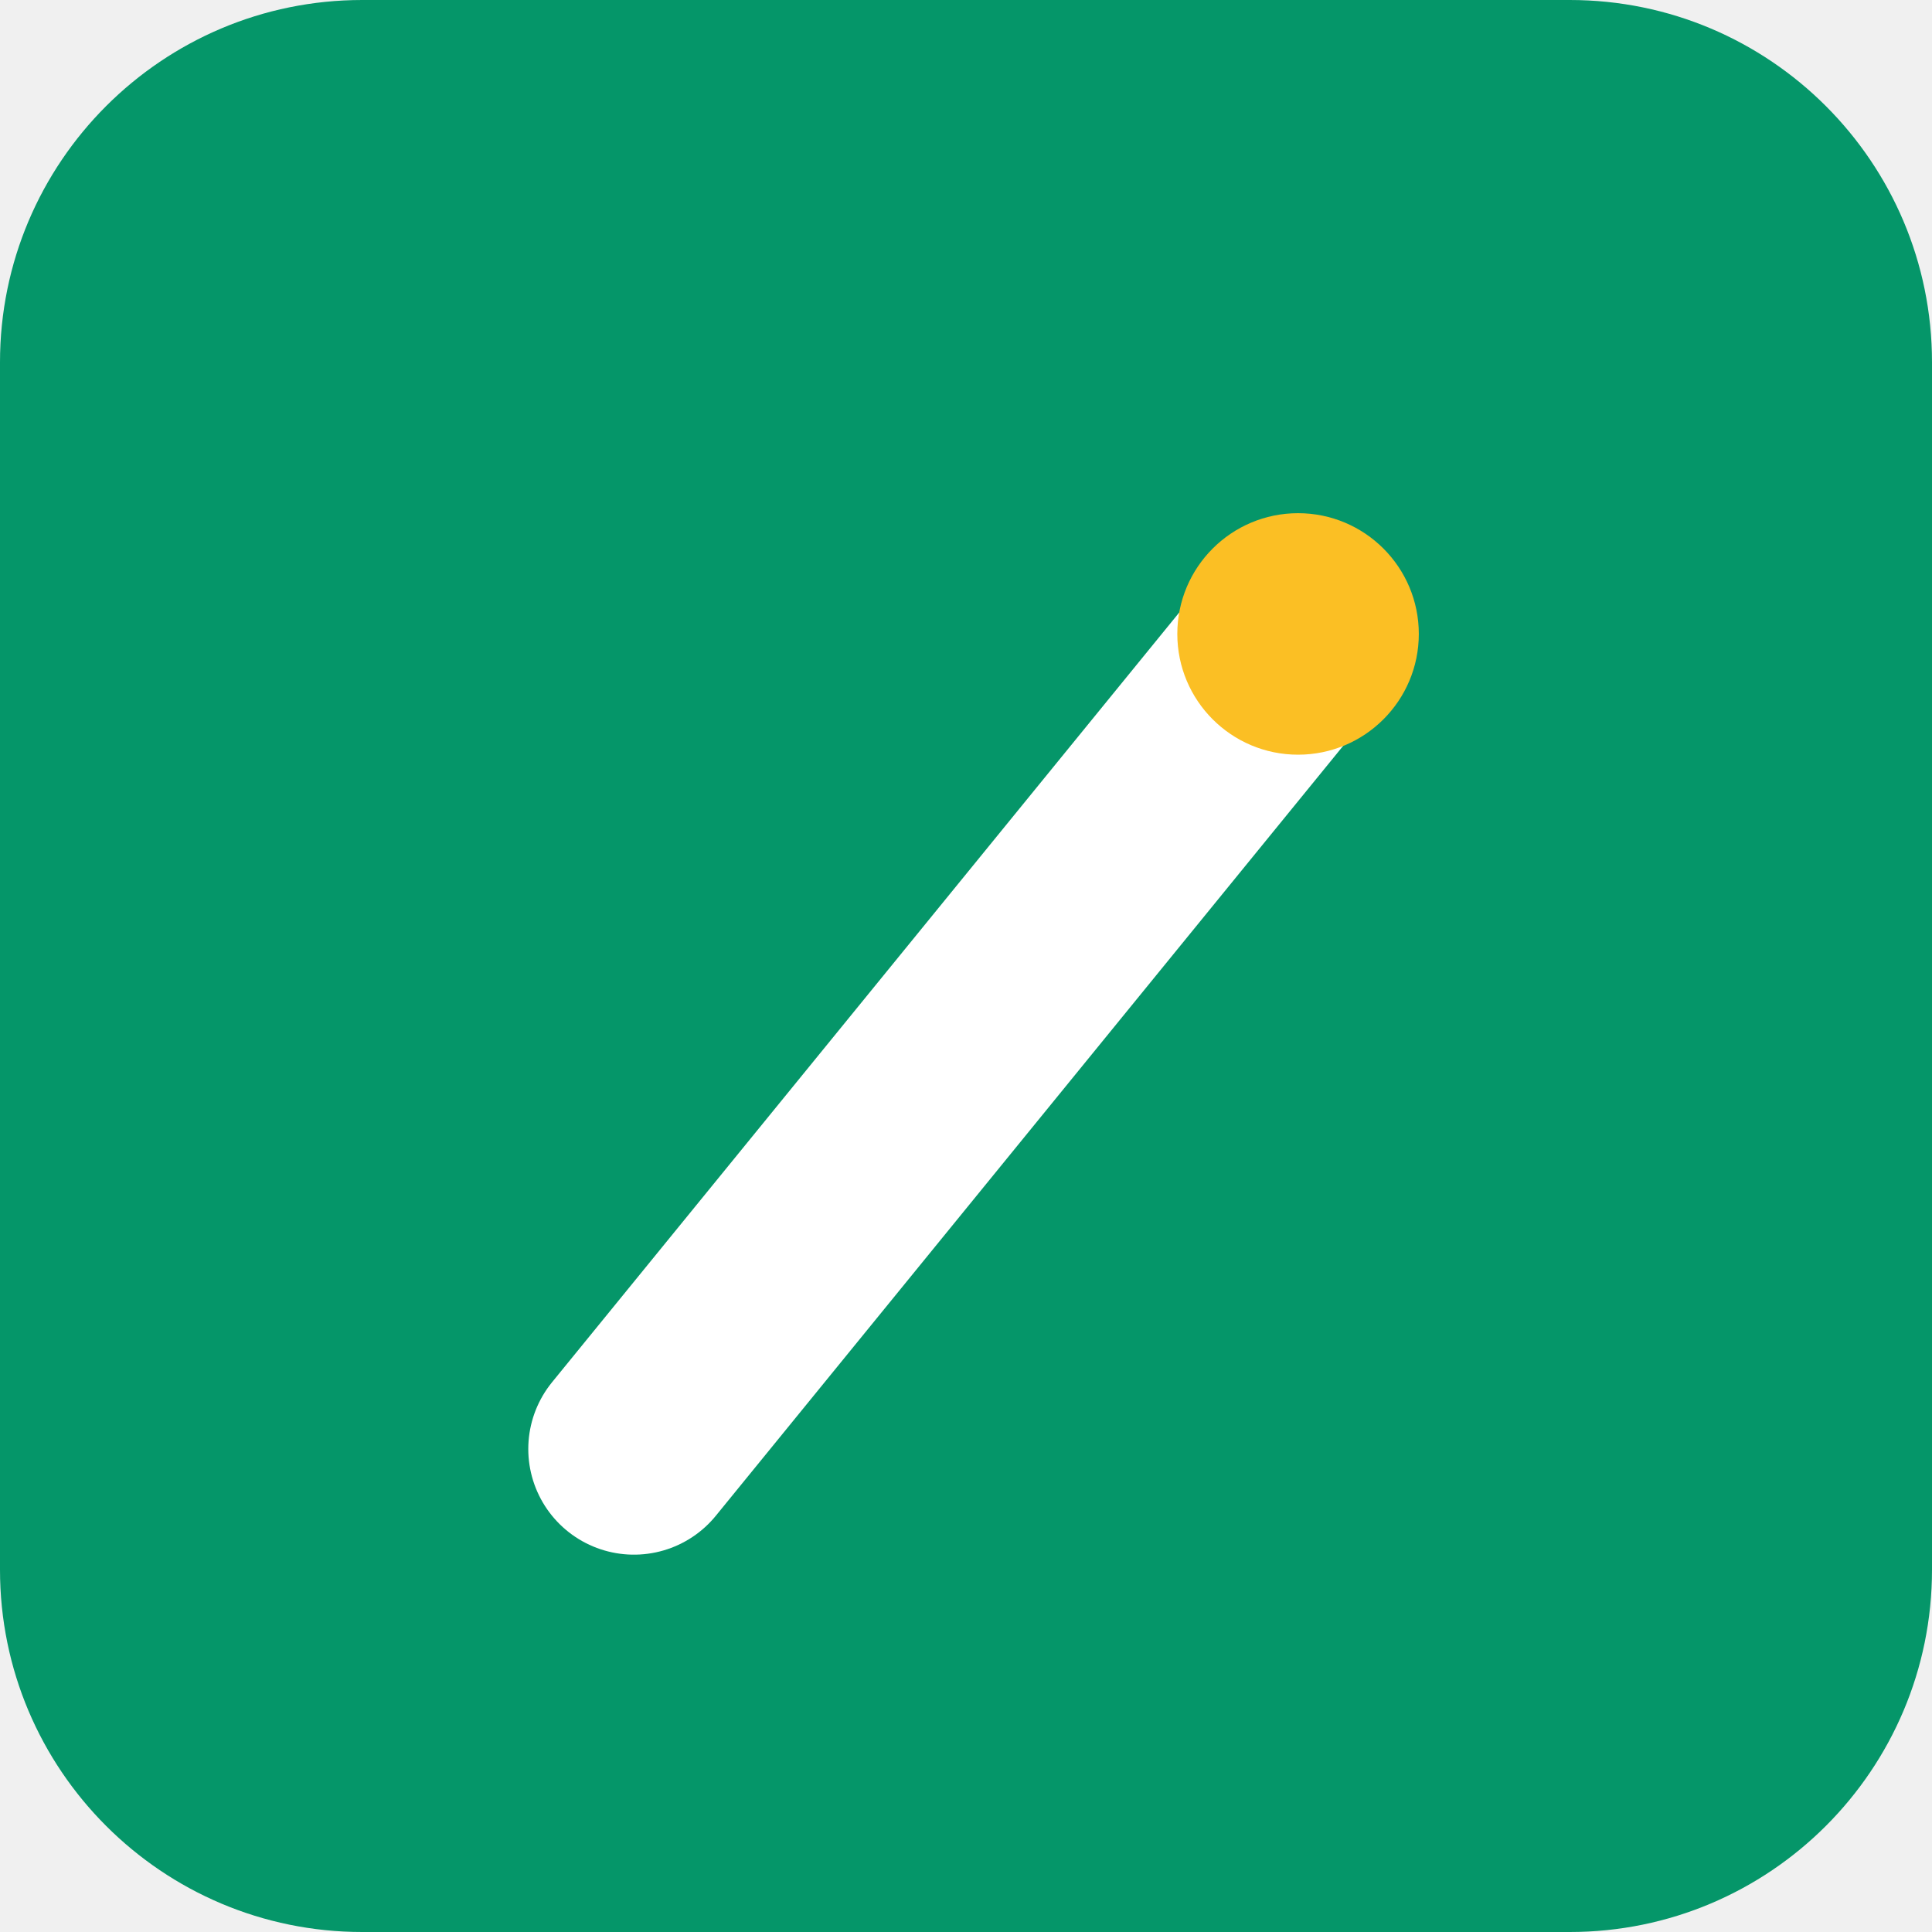
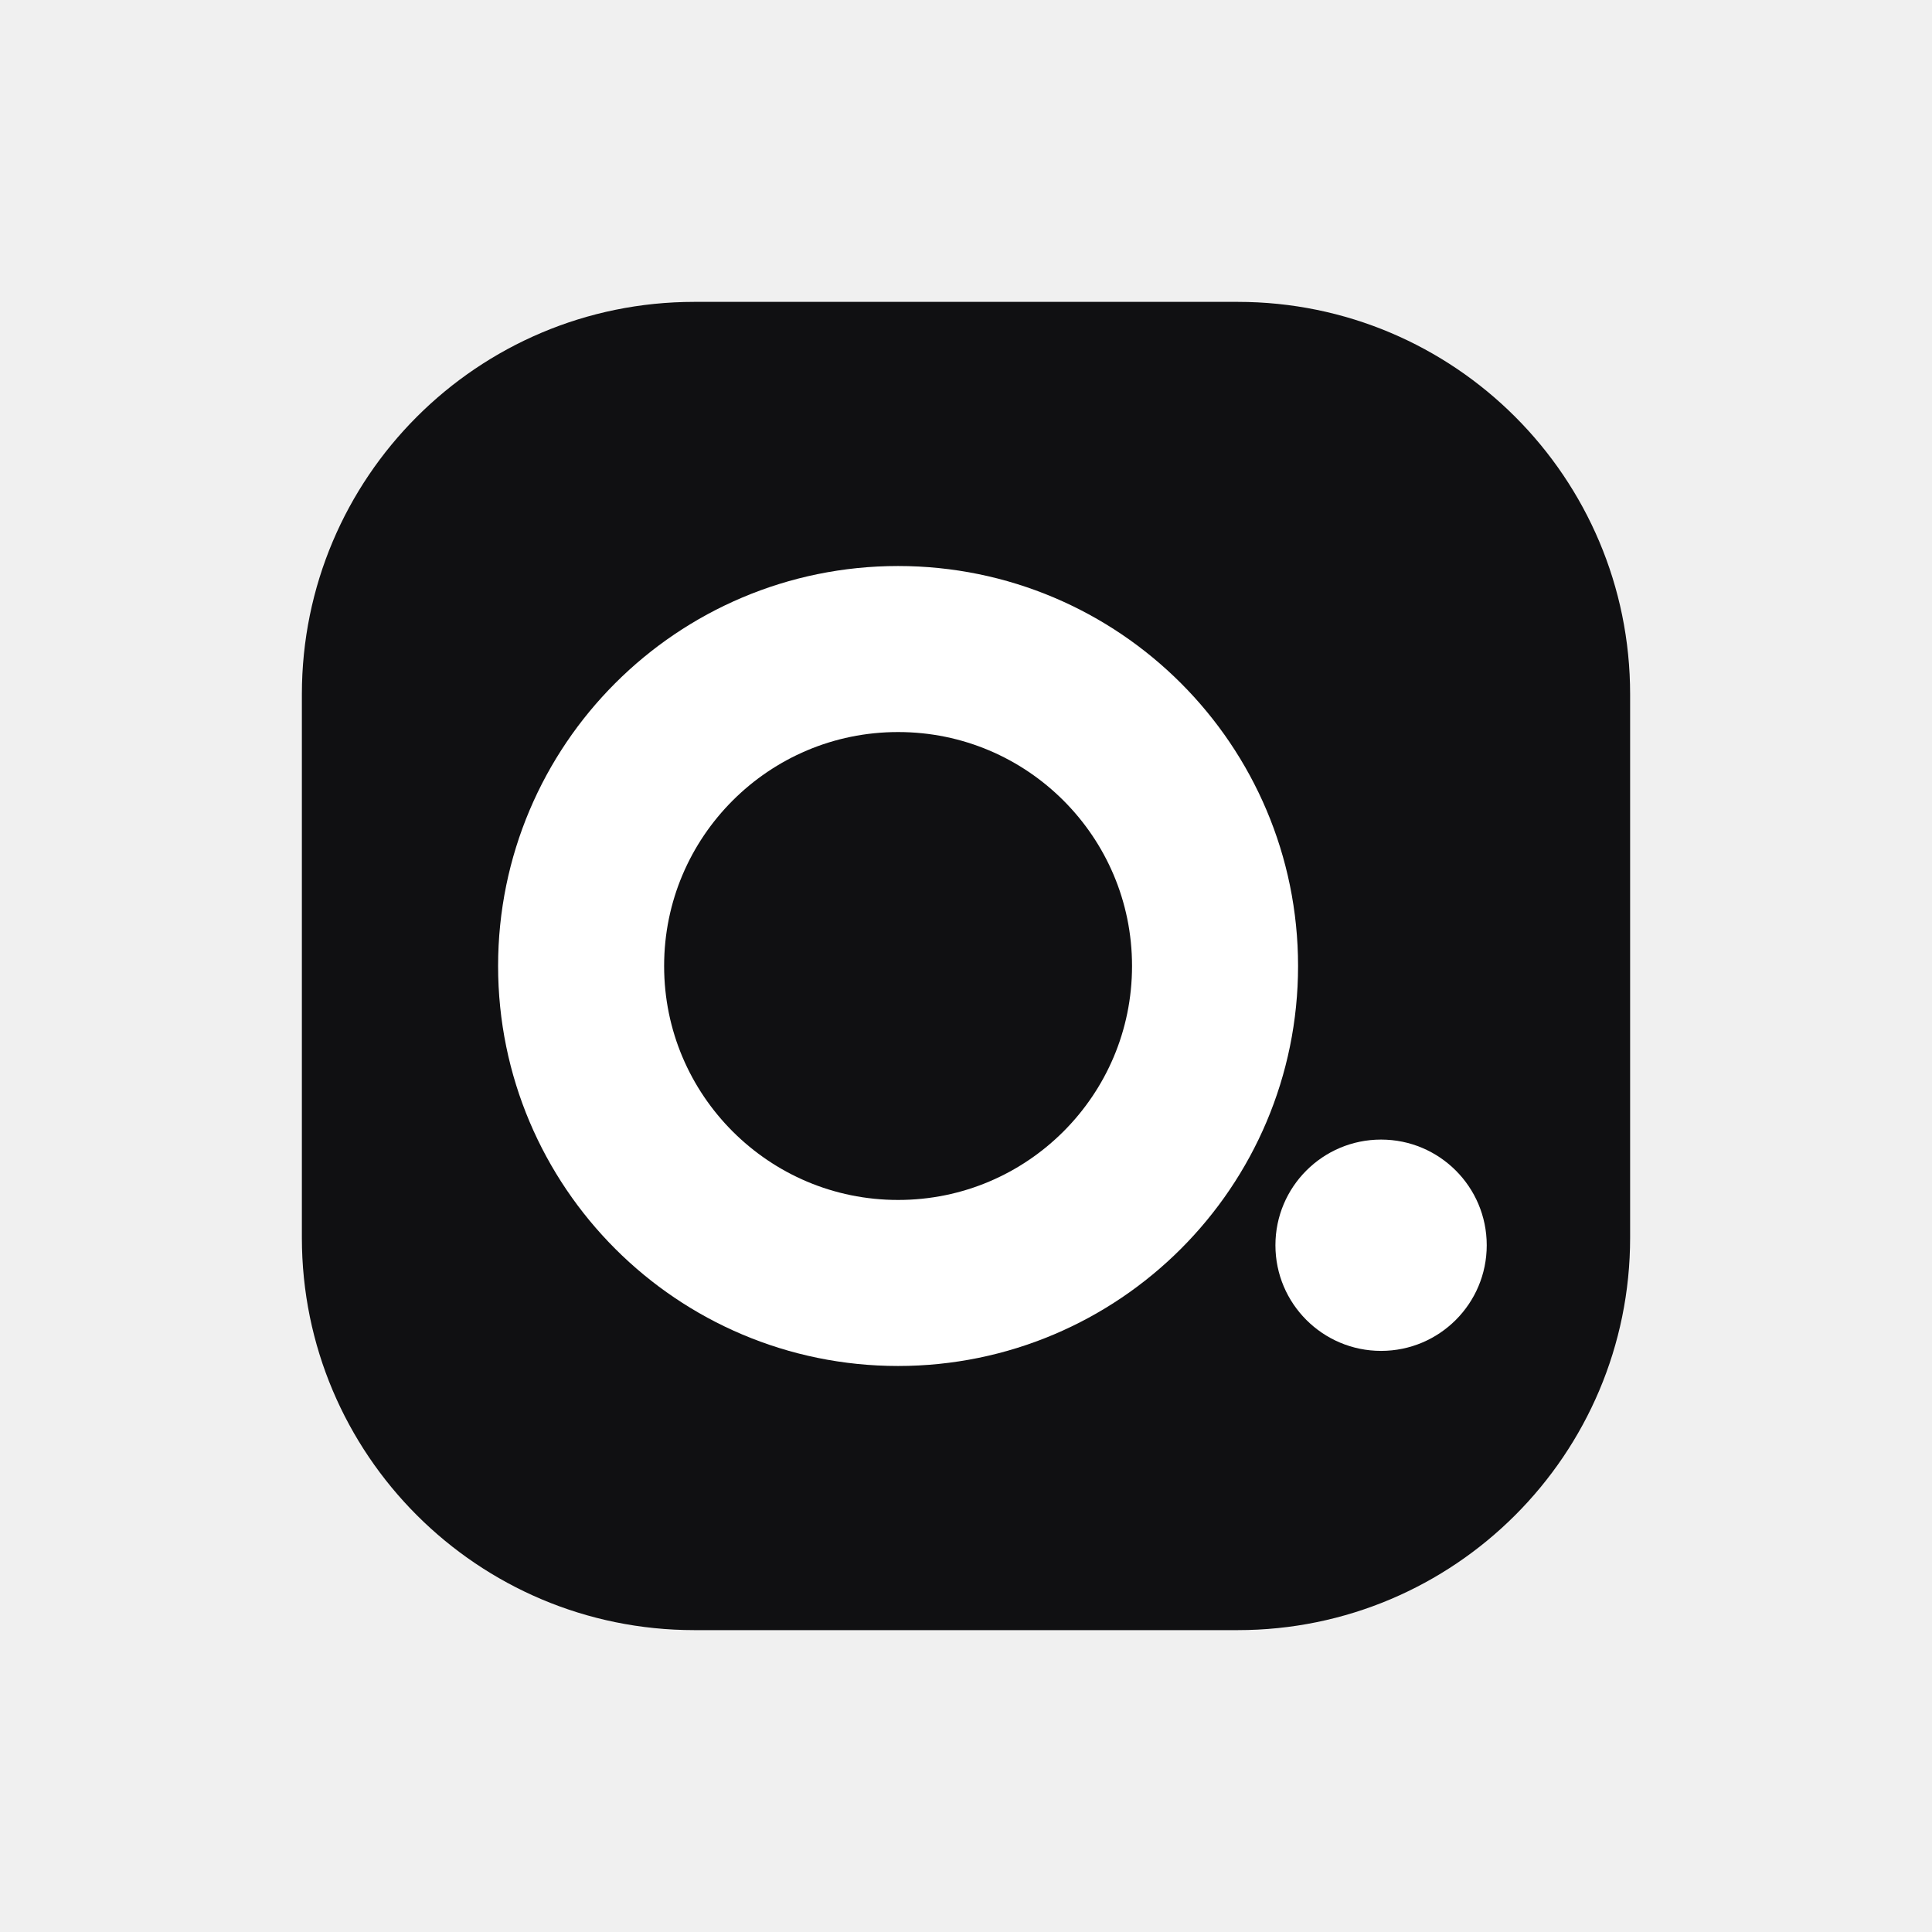
<svg xmlns="http://www.w3.org/2000/svg" viewBox="0 0 512 512">
-   <rect width="512" height="512" rx="96" fill="#059669" />
-   <path d="M168 384 L344 168" stroke="white" stroke-width="56" stroke-linecap="round" />
-   <circle cx="344" cy="168" r="32" fill="#fbbf24" />
+   <rect x="80" y="80" width="352" height="352" rx="104" fill="#101012" />
+   <circle cx="238" cy="256" r="84" fill="none" stroke="#ffffff" stroke-width="44" />
+   <circle cx="366" cy="330" r="28" fill="#ffffff" />
</svg>
